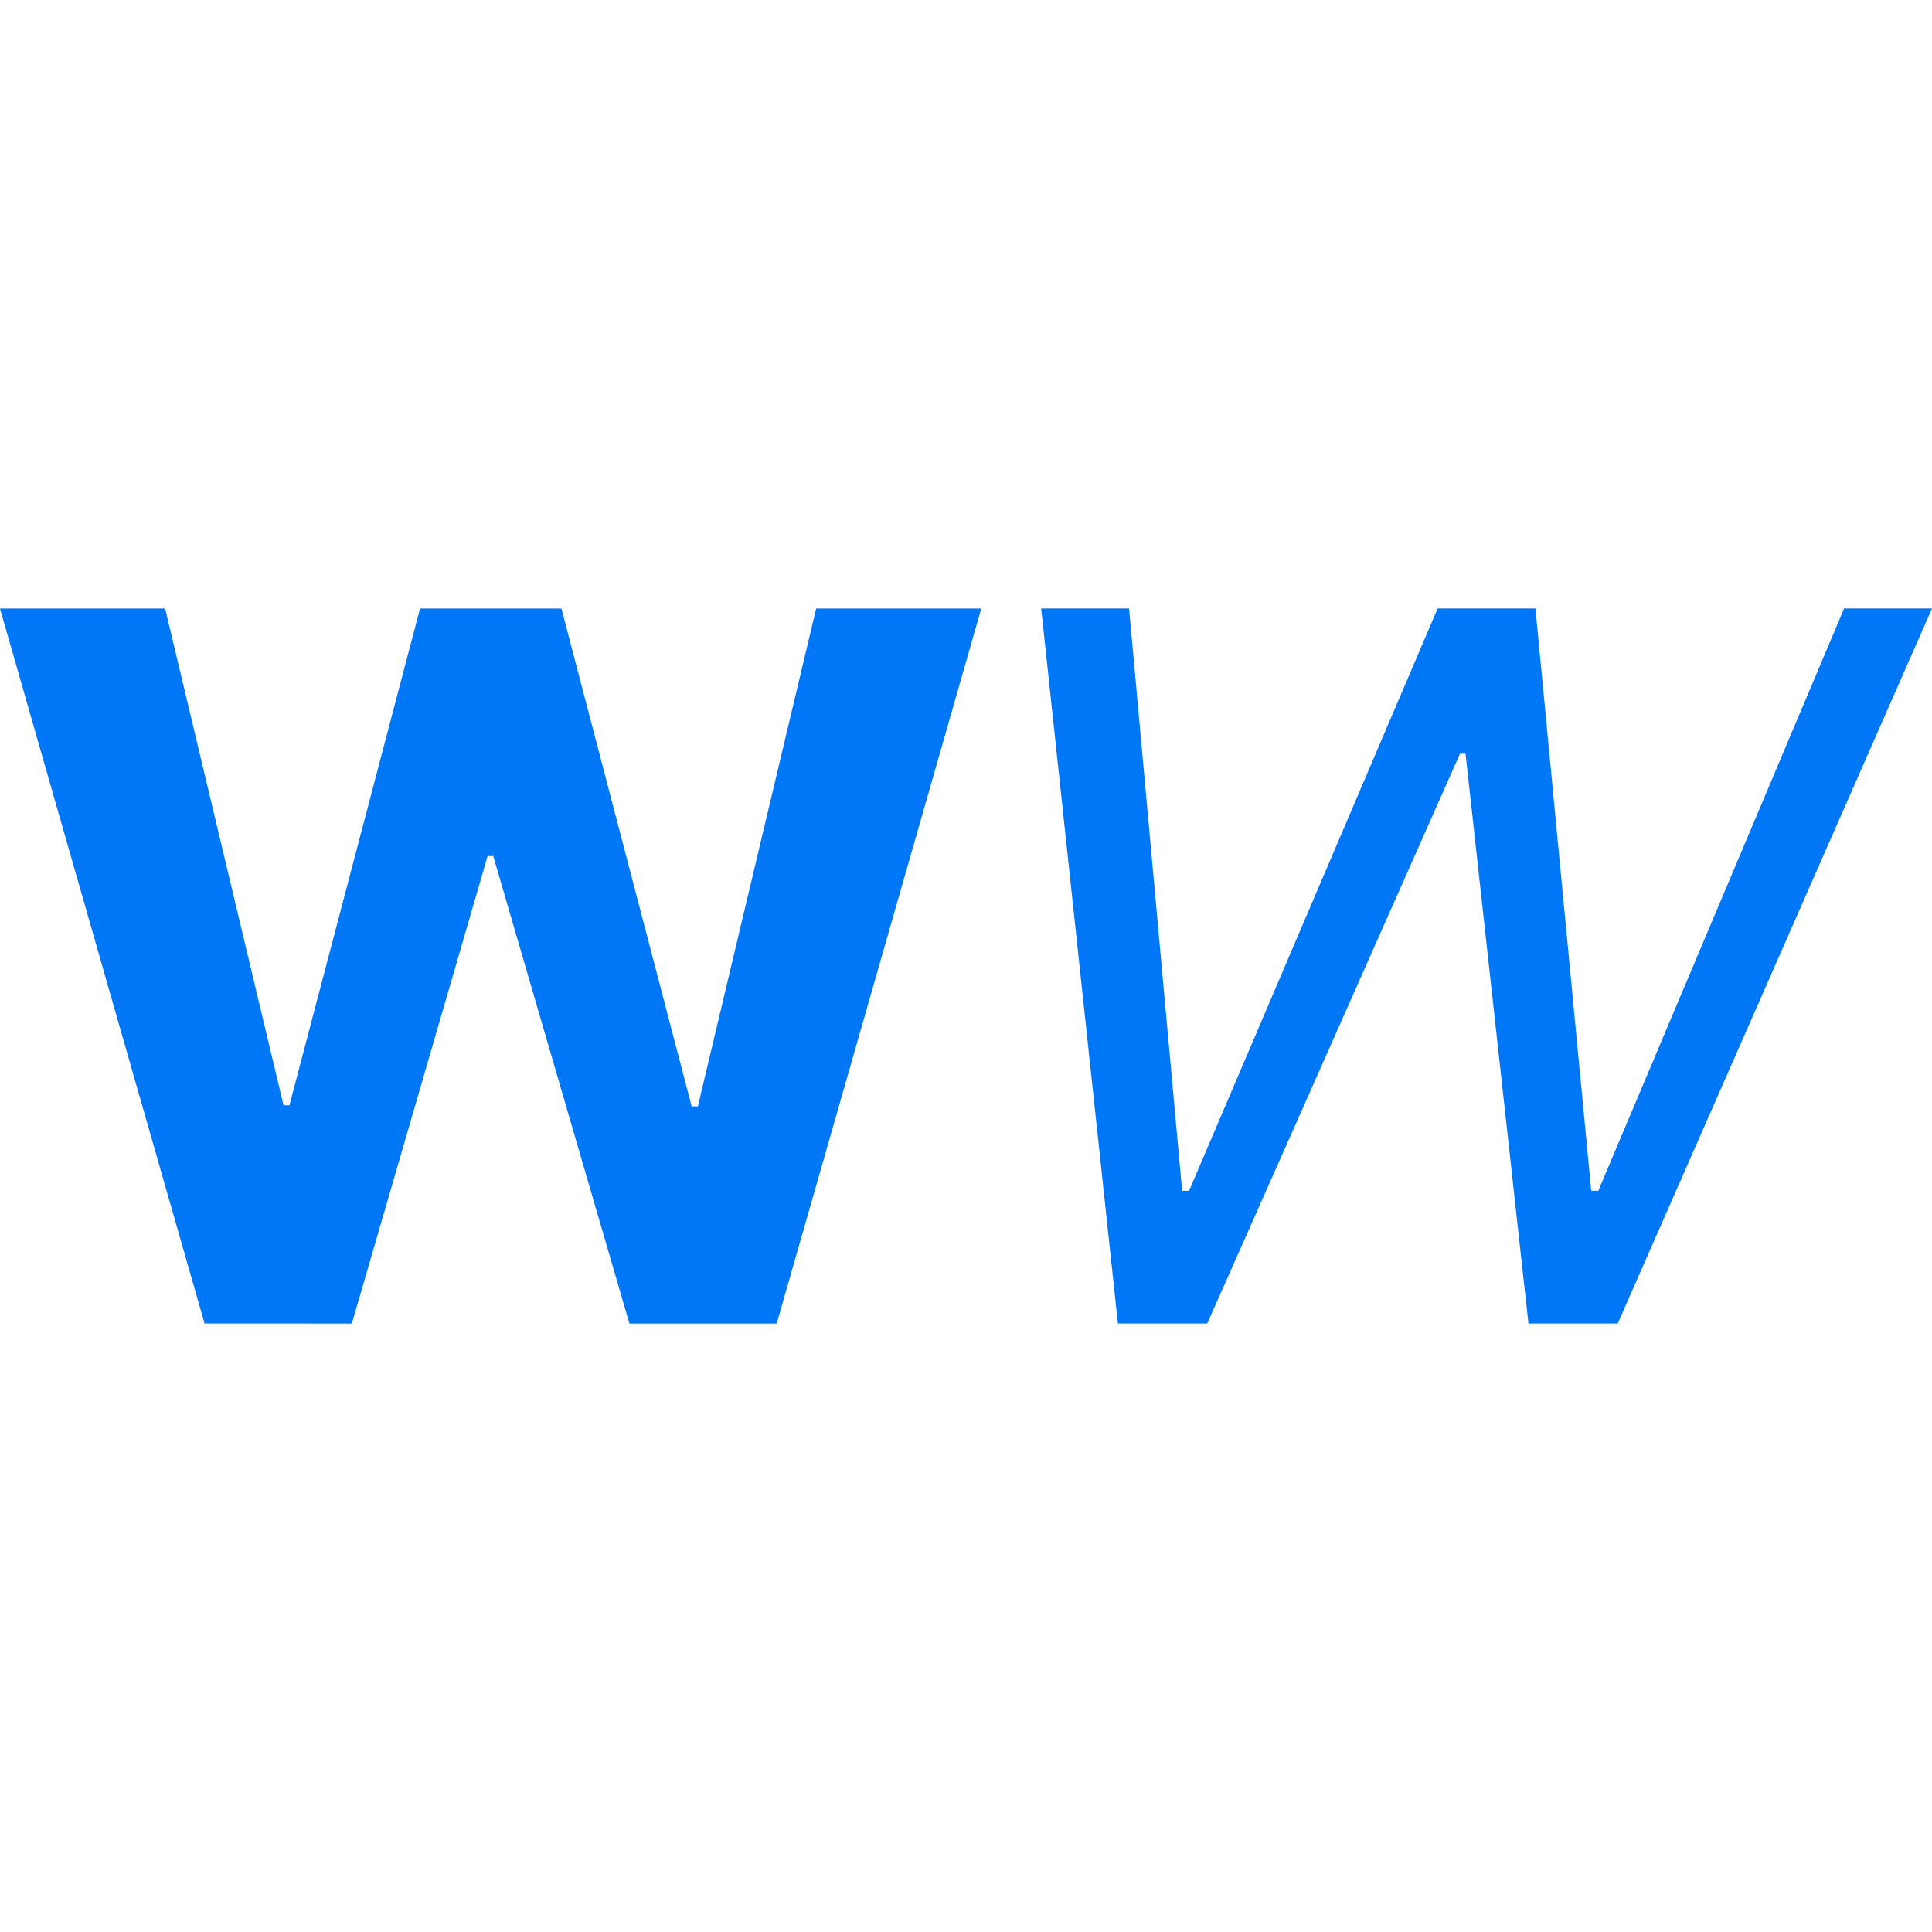
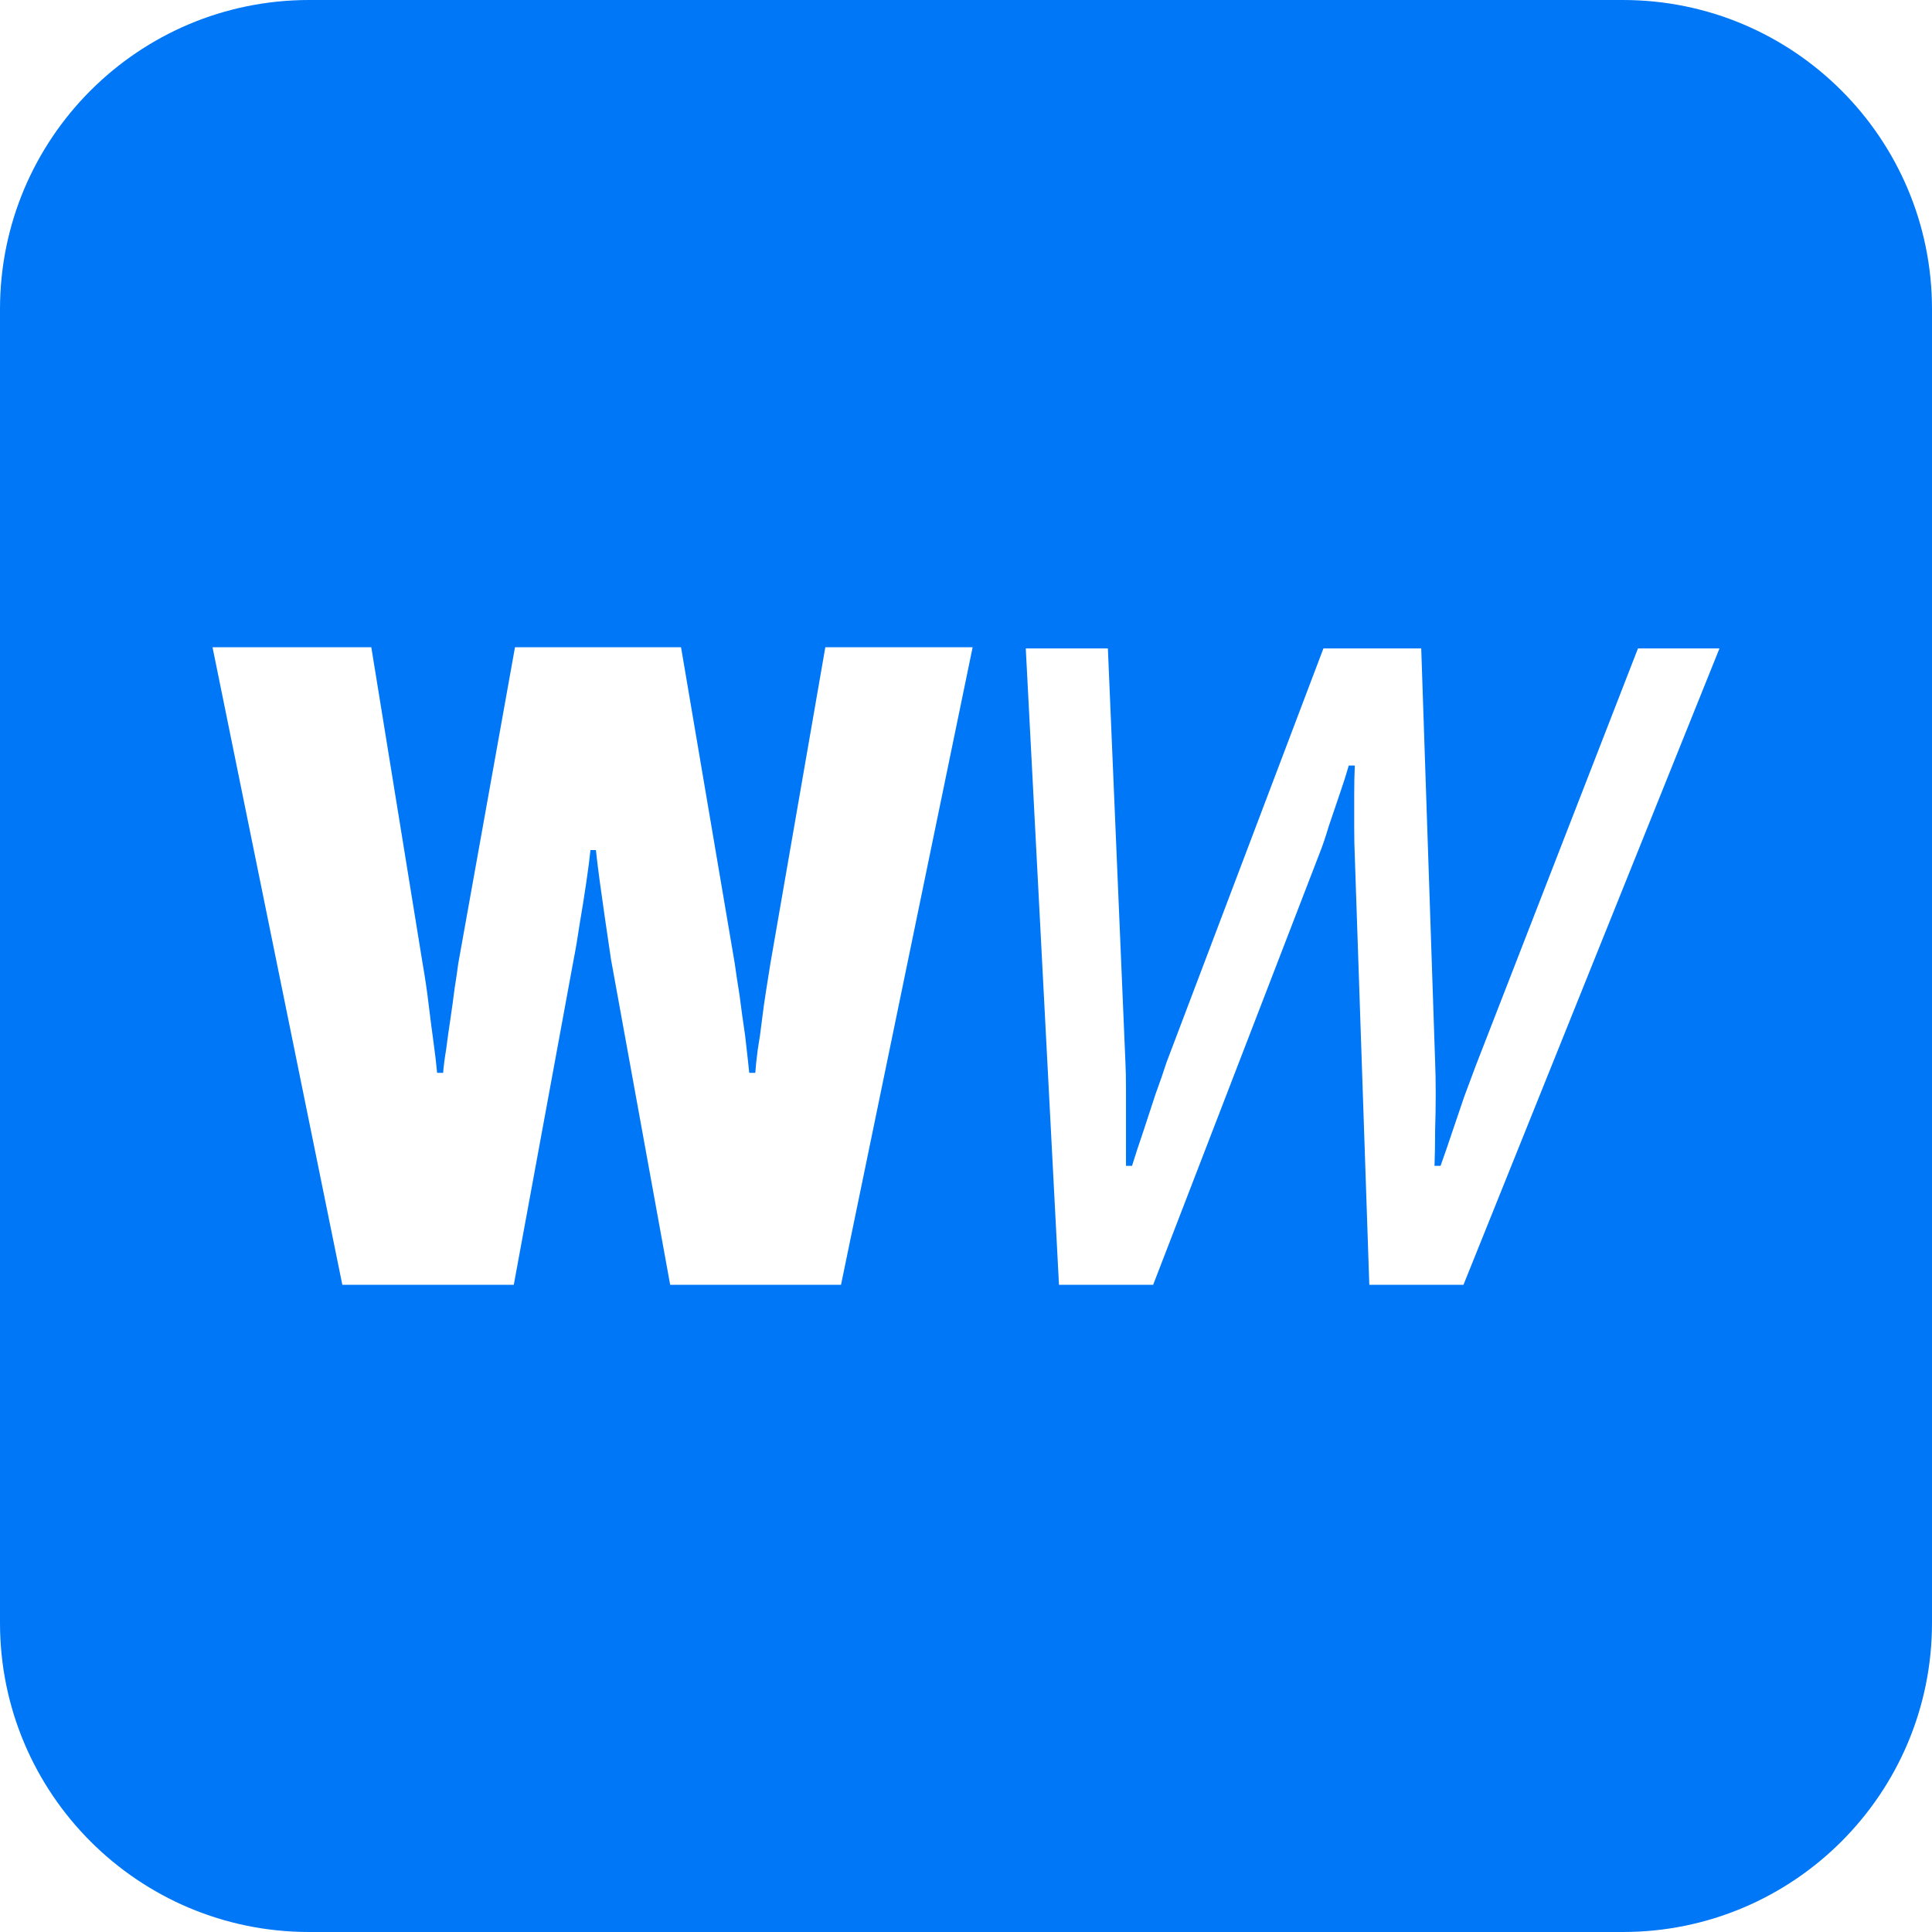
<svg xmlns="http://www.w3.org/2000/svg" width="32" height="32" viewBox="0 0 32 32">
-   <path fill="#0077f7" d="M3.388 21.921 0 10.079h2.735l1.961 8.228h.098l2.163-8.228h2.342l2.157 8.246h.103l1.959-8.246h2.735l-3.388 11.843h-2.44l-2.255-7.742h-.094l-2.248 7.742Zm15.128 0-1.271-11.843h1.456l.879 9.645h.115l4.117-9.645h1.62l.924 9.645h.117l4.071-9.645H32l-5.205 11.843h-1.479l-1.042-9.437h-.092l-4.186 9.437Z" />
+   <path fill="#0077f7" fill-rule="evenodd" d="M5.12 0H26.88A5.12 5.12 0 0 1 32 5.12V26.88A5.12 5.12 0 0 1 26.88 32H5.12A5.12 5.12 0 0 1 0 26.88V5.12A5.12 5.12 0 0 1 5.12 0ZM5.67 21.28 3.52 10.72H6.15L7 15.96Q7.06 16.3 7.1 16.64Q7.14 16.97 7.18 17.26Q7.22 17.55 7.24 17.77H7.34Q7.35 17.62 7.39 17.38Q7.42 17.14 7.46 16.88Q7.5 16.61 7.53 16.37Q7.57 16.12 7.59 15.96L8.53 10.72H11.28L12.17 15.96Q12.2 16.18 12.25 16.49Q12.29 16.81 12.34 17.14Q12.38 17.48 12.41 17.77H12.51Q12.52 17.62 12.55 17.39Q12.59 17.16 12.62 16.9Q12.65 16.65 12.69 16.4Q12.73 16.15 12.76 15.96L13.67 10.72H16.11L13.93 21.28H11.1L10.12 15.89Q10.07 15.55 10.02 15.21Q9.97 14.86 9.93 14.57Q9.89 14.27 9.87 14.08H9.78Q9.76 14.28 9.71 14.62Q9.66 14.96 9.6 15.31Q9.55 15.65 9.5 15.9L8.51 21.28ZM17.54 21.28 16.99 10.74H18.35L18.64 17.58Q18.65 17.76 18.65 18.07Q18.65 18.37 18.65 18.71Q18.65 19.04 18.65 19.31H18.75Q18.83 19.05 18.94 18.73Q19.04 18.42 19.14 18.12Q19.25 17.82 19.32 17.6L21.92 10.74H23.54L23.77 17.58Q23.78 17.81 23.78 18.12Q23.78 18.42 23.77 18.73Q23.77 19.04 23.76 19.31H23.86Q23.95 19.06 24.05 18.76Q24.15 18.46 24.25 18.17Q24.36 17.88 24.44 17.66L27.13 10.74H28.48L24.24 21.28H22.68L22.44 14.19Q22.43 13.97 22.43 13.7Q22.43 13.43 22.43 13.16Q22.43 12.89 22.44 12.68H22.34Q22.28 12.89 22.19 13.15Q22.1 13.42 22.01 13.68Q21.93 13.95 21.85 14.15L19.1 21.28Z" />
</svg>
